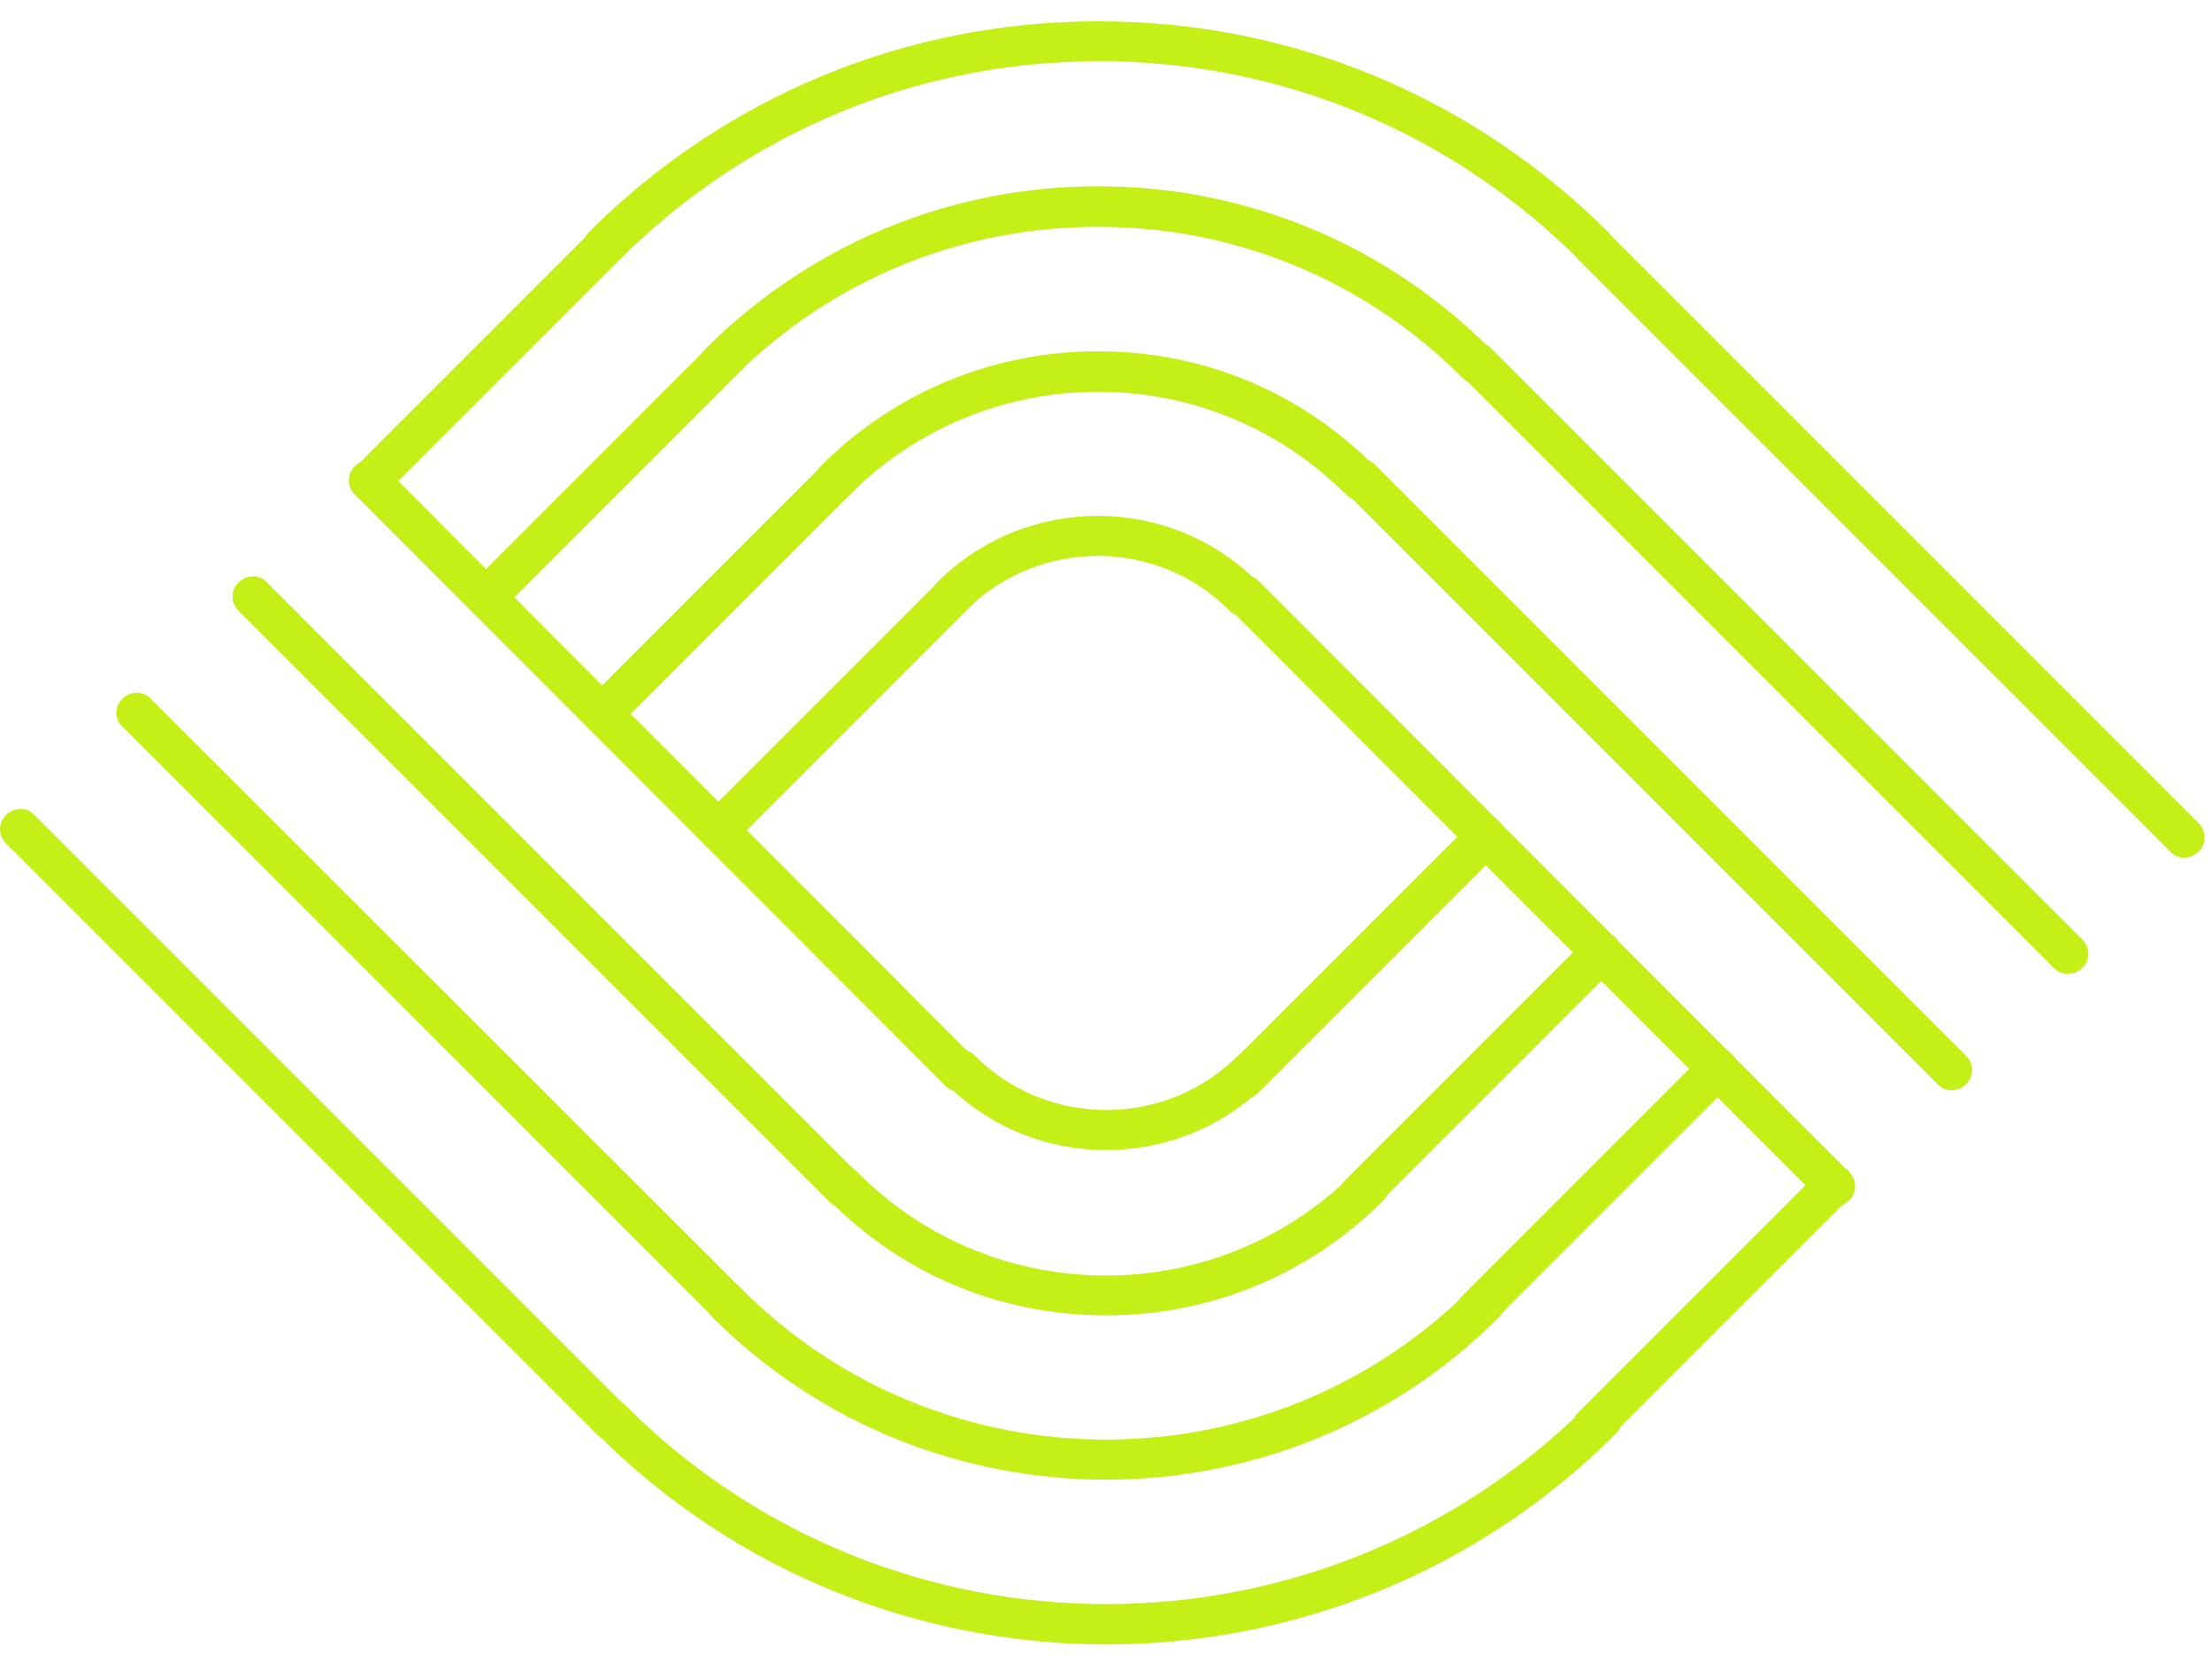
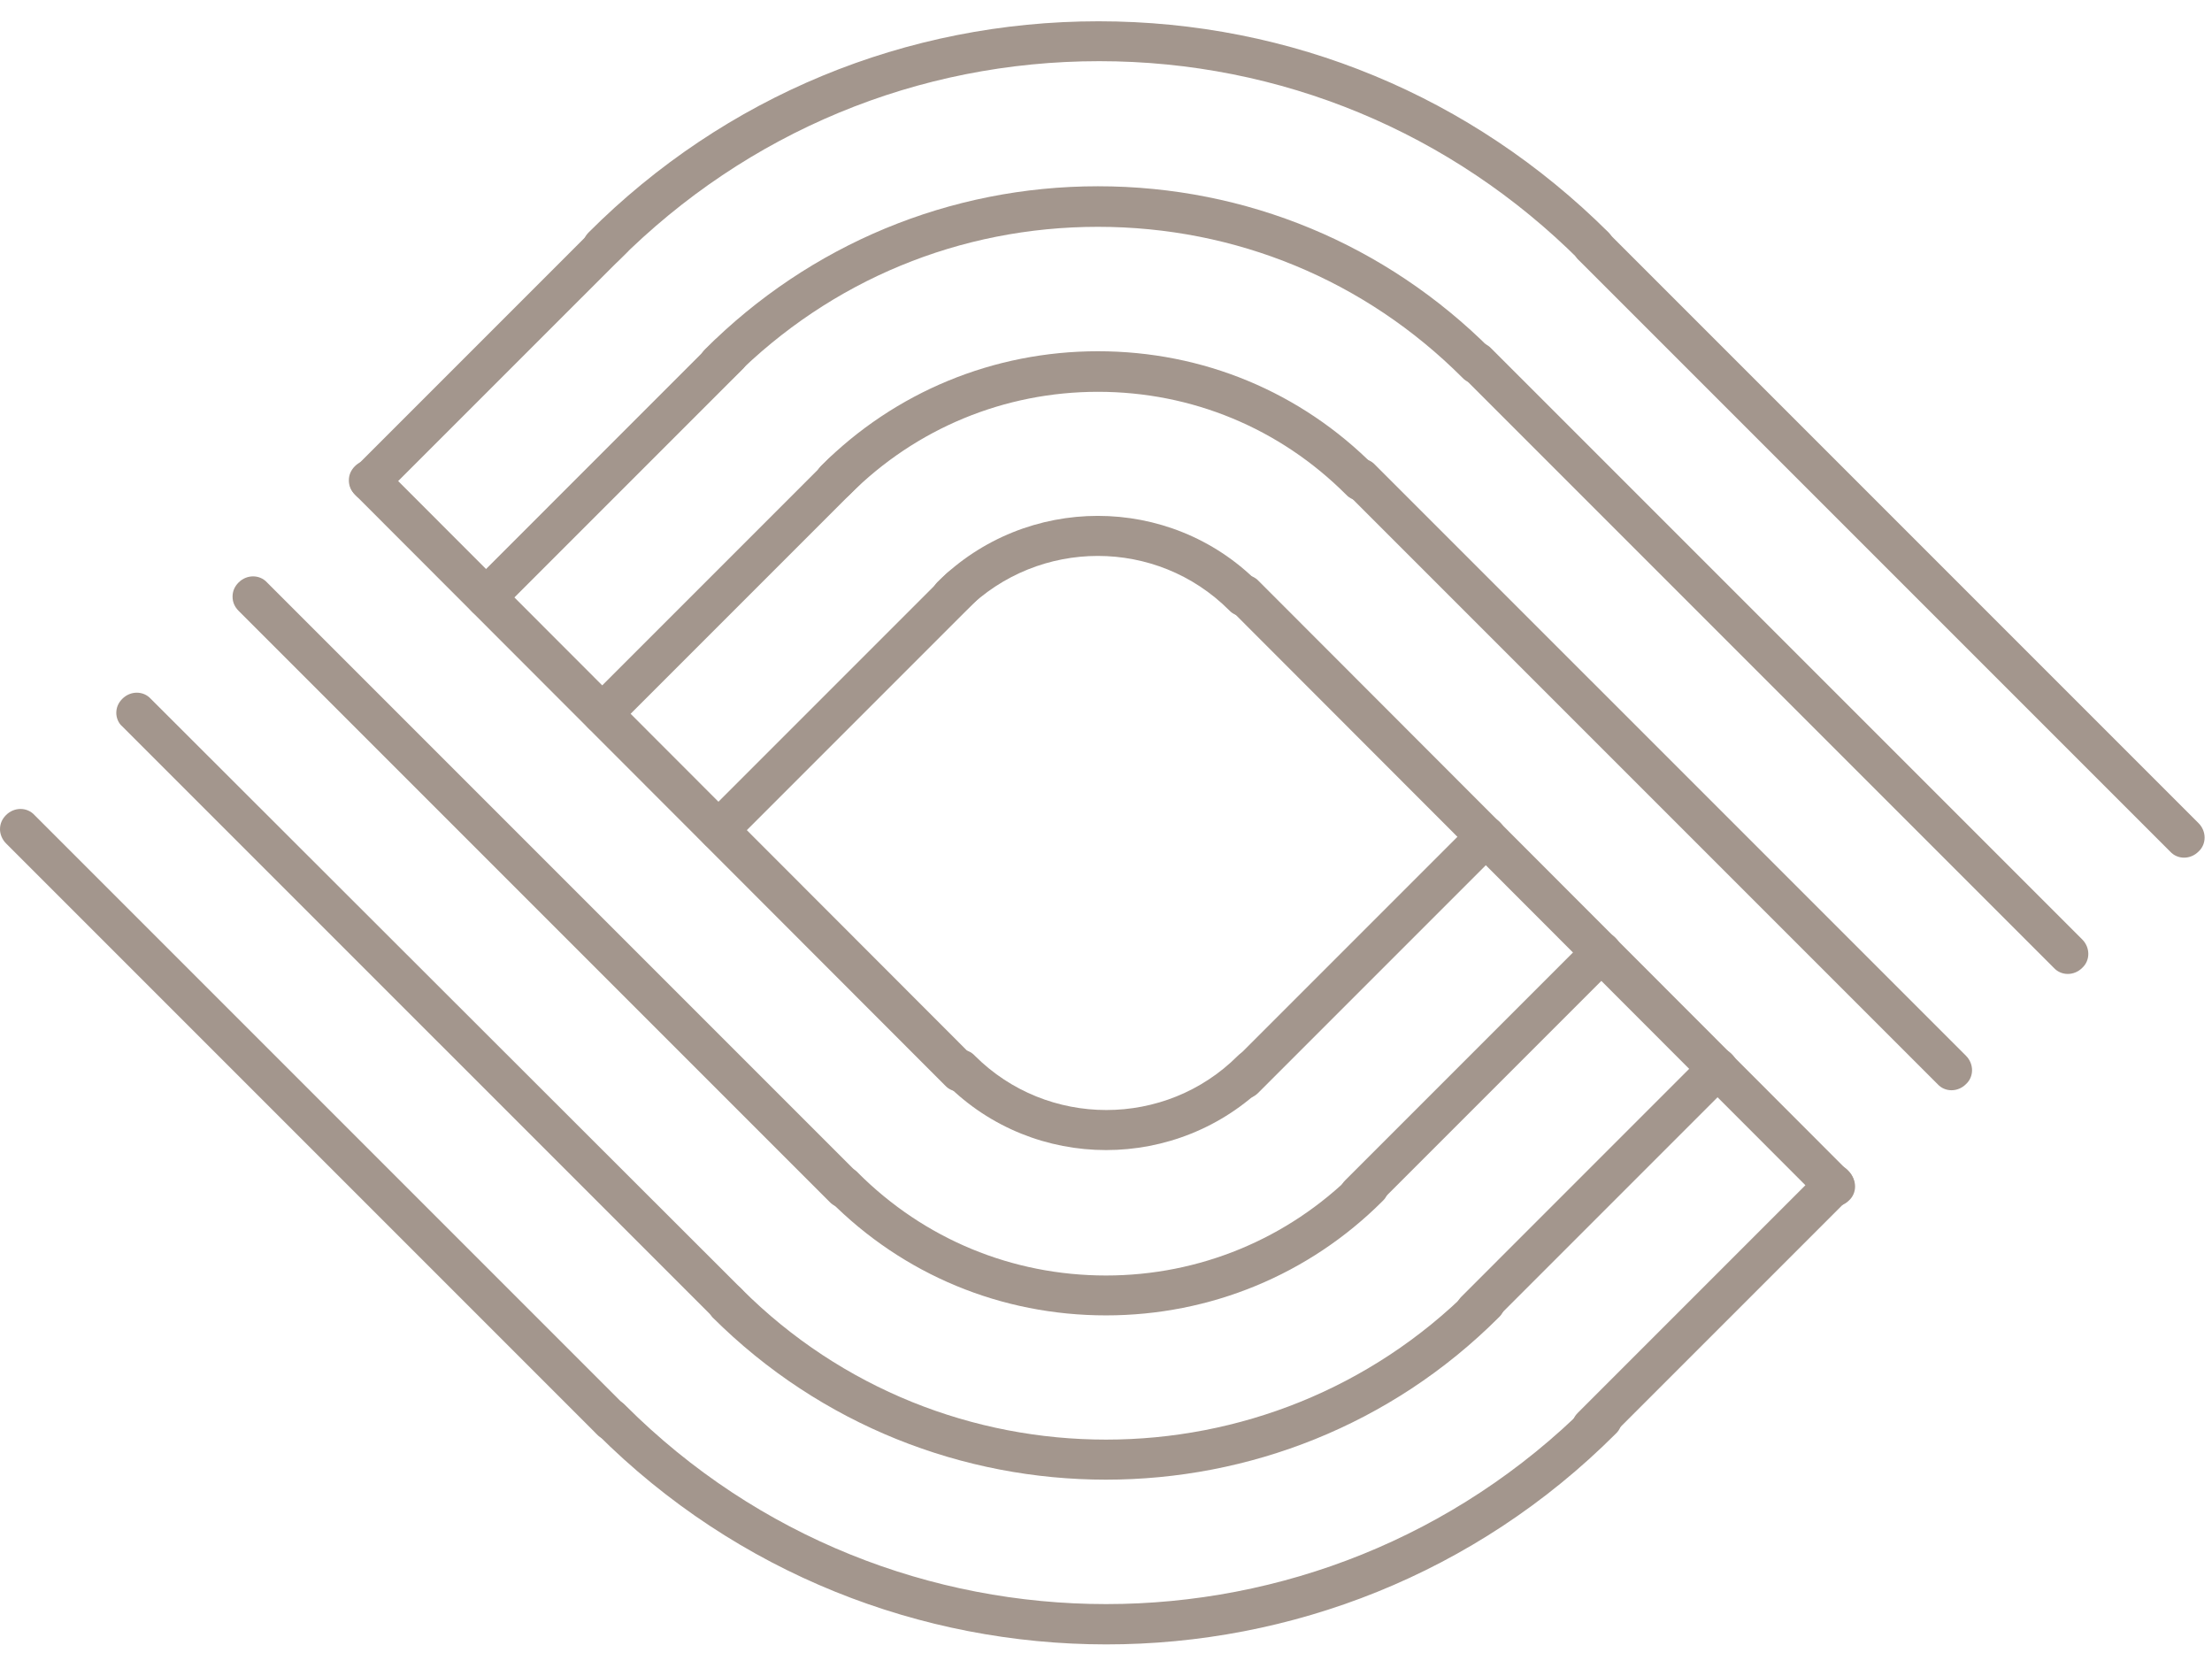
<svg xmlns="http://www.w3.org/2000/svg" width="66" height="50" viewBox="0 0 66 50" fill="none">
-   <path d="M28.059 31.921C28.059 31.759 28.119 31.618 28.24 31.497C28.482 31.255 28.865 31.255 29.087 31.497C31.246 33.656 34.776 33.656 36.934 31.497C37.176 31.255 37.559 31.255 37.781 31.497C38.023 31.739 38.023 32.123 37.781 32.344C35.139 34.967 30.862 34.967 28.24 32.344C28.119 32.244 28.059 32.082 28.059 31.921Z" fill="#C4EF17" />
-   <path d="M24.569 35.41C24.569 35.249 24.629 35.108 24.75 34.987C24.992 34.745 25.376 34.745 25.598 34.987C27.574 36.964 30.197 38.053 33.001 38.053C35.784 38.053 38.427 36.964 40.404 34.987C40.645 34.745 41.029 34.745 41.251 34.987C41.493 35.229 41.493 35.612 41.251 35.834C39.052 38.033 36.107 39.243 33.001 39.243C29.874 39.243 26.949 38.033 24.75 35.814C24.629 35.713 24.569 35.551 24.569 35.41Z" fill="#C4EF17" />
-   <path d="M21.099 38.88C21.099 38.718 21.16 38.577 21.281 38.456C21.523 38.214 21.906 38.214 22.128 38.456C28.119 44.447 37.882 44.447 43.873 38.456C44.115 38.214 44.498 38.214 44.72 38.456C44.962 38.698 44.962 39.081 44.72 39.303C38.265 45.758 27.736 45.758 21.261 39.303C21.16 39.182 21.099 39.041 21.099 38.88Z" fill="#C4EF17" />
-   <path d="M17.63 42.349C17.63 42.188 17.69 42.047 17.811 41.926C18.053 41.684 18.437 41.684 18.659 41.926C26.566 49.833 39.435 49.833 47.363 41.926C47.605 41.684 47.988 41.684 48.21 41.926C48.452 42.168 48.452 42.551 48.21 42.773C39.819 51.164 26.183 51.144 17.811 42.773C17.69 42.672 17.63 42.511 17.63 42.349Z" fill="#C4EF17" />
-   <path d="M46.899 42.571C46.899 42.41 46.959 42.269 47.08 42.148L54.302 34.926C54.544 34.684 54.927 34.684 55.149 34.926C55.391 35.169 55.391 35.552 55.149 35.774L47.927 42.995C47.685 43.237 47.302 43.237 47.08 42.995C46.959 42.894 46.899 42.733 46.899 42.571Z" fill="#C4EF17" />
-   <path d="M43.429 39.101C43.429 38.94 43.49 38.799 43.611 38.678L50.832 31.456C51.074 31.214 51.457 31.214 51.679 31.456C51.921 31.698 51.921 32.082 51.679 32.304L44.458 39.525C44.216 39.767 43.833 39.767 43.611 39.525C43.49 39.424 43.429 39.263 43.429 39.101Z" fill="#C4EF17" />
-   <path d="M39.96 35.632C39.96 35.471 40.02 35.33 40.141 35.209L47.363 27.987C47.605 27.745 47.988 27.745 48.21 27.987C48.452 28.229 48.452 28.613 48.21 28.834L40.988 36.056C40.746 36.298 40.363 36.298 40.141 36.056C40.02 35.955 39.96 35.794 39.96 35.632Z" fill="#C4EF17" />
-   <path d="M36.51 32.183C36.51 32.022 36.571 31.88 36.692 31.759L43.913 24.538C44.155 24.296 44.539 24.296 44.761 24.538C45.002 24.78 45.002 25.163 44.761 25.385L37.539 32.607C37.297 32.849 36.914 32.849 36.692 32.607C36.571 32.486 36.51 32.324 36.51 32.183Z" fill="#C4EF17" />
-   <path d="M10.409 14.331C10.409 14.17 10.469 14.029 10.59 13.908C10.832 13.666 11.215 13.666 11.437 13.908L29.047 31.538C29.289 31.78 29.289 32.163 29.047 32.385C28.805 32.627 28.422 32.627 28.2 32.385L10.59 14.755C10.469 14.634 10.409 14.493 10.409 14.331Z" fill="#C4EF17" />
-   <path d="M6.939 17.8C6.939 17.639 6.999 17.498 7.12 17.377C7.362 17.135 7.746 17.135 7.968 17.377L25.598 35.007C25.84 35.249 25.84 35.632 25.598 35.854C25.355 36.096 24.972 36.096 24.75 35.854L7.12 18.224C6.999 18.103 6.939 17.962 6.939 17.8Z" fill="#C4EF17" />
-   <path d="M3.47 21.27C3.47 21.109 3.53 20.968 3.651 20.847C3.893 20.605 4.276 20.605 4.498 20.847L22.128 38.456C22.37 38.698 22.37 39.082 22.128 39.303C21.886 39.546 21.503 39.546 21.281 39.303L3.651 21.674C3.53 21.573 3.47 21.411 3.47 21.27Z" fill="#C4EF17" />
-   <path d="M-0 24.74C-0 24.578 0.06 24.437 0.181 24.316C0.423 24.074 0.807 24.074 1.029 24.316L18.659 41.946C18.901 42.188 18.901 42.571 18.659 42.793C18.416 43.035 18.033 43.035 17.811 42.793L0.181 25.163C0.06 25.042 -0 24.881 -0 24.74Z" fill="#C4EF17" />
-   <path d="M27.797 17.78C27.797 17.619 27.857 17.478 27.978 17.357C30.62 14.735 34.897 14.735 37.519 17.357C37.761 17.599 37.761 17.982 37.519 18.204C37.277 18.446 36.894 18.446 36.672 18.204C34.514 16.046 31.004 16.046 28.825 18.204C28.583 18.446 28.2 18.446 27.978 18.204C27.857 18.083 27.797 17.942 27.797 17.78Z" fill="#C4EF17" />
-   <path d="M24.327 14.311C24.327 14.15 24.387 14.008 24.509 13.887C26.707 11.689 29.652 10.479 32.759 10.479C35.885 10.479 38.81 11.689 41.009 13.908C41.251 14.15 41.251 14.533 41.009 14.755C40.767 14.997 40.383 14.997 40.162 14.755C38.185 12.778 35.562 11.689 32.759 11.689C29.975 11.689 27.332 12.778 25.356 14.755C25.114 14.997 24.73 14.997 24.509 14.755C24.387 14.614 24.327 14.473 24.327 14.311Z" fill="#C4EF17" />
-   <path d="M20.857 10.842C20.857 10.68 20.918 10.539 21.039 10.418C24.166 7.291 28.341 5.557 32.759 5.557C37.196 5.557 41.352 7.291 44.478 10.418C44.72 10.66 44.72 11.043 44.478 11.265C44.236 11.507 43.853 11.507 43.631 11.265C40.726 8.36 36.874 6.767 32.759 6.767C28.644 6.767 24.791 8.36 21.886 11.265C21.644 11.507 21.261 11.507 21.039 11.265C20.918 11.144 20.857 10.983 20.857 10.842Z" fill="#C4EF17" />
-   <path d="M17.388 7.352C17.388 7.191 17.448 7.049 17.569 6.928C21.624 2.874 27.03 0.635 32.779 0.635C38.528 0.635 43.913 2.874 47.988 6.928C48.23 7.17 48.23 7.554 47.988 7.775C47.746 8.018 47.363 8.018 47.141 7.775C43.308 3.943 38.205 1.825 32.799 1.825C27.373 1.825 22.29 3.943 18.457 7.775C18.215 8.018 17.832 8.018 17.61 7.775C17.448 7.654 17.388 7.513 17.388 7.352Z" fill="#C4EF17" />
-   <path d="M10.428 14.352C10.428 14.19 10.489 14.049 10.61 13.928L17.831 6.707C18.073 6.465 18.457 6.465 18.679 6.707C18.921 6.949 18.921 7.332 18.679 7.554L11.457 14.775C11.215 15.017 10.832 15.017 10.61 14.775C10.489 14.654 10.428 14.513 10.428 14.352Z" fill="#C4EF17" />
-   <path d="M13.898 17.821C13.898 17.66 13.959 17.519 14.08 17.398L21.301 10.176C21.543 9.934 21.926 9.934 22.148 10.176C22.39 10.418 22.39 10.802 22.148 11.024L14.927 18.245C14.685 18.487 14.301 18.487 14.08 18.245C13.959 18.124 13.898 17.983 13.898 17.821Z" fill="#C4EF17" />
-   <path d="M17.367 21.291C17.367 21.13 17.428 20.988 17.549 20.867L24.77 13.646C25.012 13.404 25.396 13.404 25.618 13.646C25.86 13.888 25.86 14.271 25.618 14.493L18.396 21.715C18.154 21.957 17.771 21.957 17.549 21.715C17.428 21.593 17.367 21.452 17.367 21.291Z" fill="#C4EF17" />
-   <path d="M20.837 24.76C20.837 24.599 20.898 24.458 21.018 24.337L28.24 17.115C28.482 16.873 28.865 16.873 29.087 17.115C29.329 17.357 29.329 17.741 29.087 17.962L21.866 25.184C21.624 25.426 21.24 25.426 21.018 25.184C20.898 25.063 20.837 24.922 20.837 24.76Z" fill="#C4EF17" />
-   <path d="M36.531 17.76C36.531 17.599 36.591 17.458 36.712 17.337C36.954 17.095 37.337 17.095 37.559 17.337L55.169 34.967C55.411 35.209 55.411 35.592 55.169 35.814C54.927 36.056 54.544 36.056 54.322 35.814L36.712 18.184C36.591 18.063 36.531 17.922 36.531 17.76Z" fill="#C4EF17" />
-   <path d="M40 14.291C40 14.13 40.061 13.988 40.182 13.867C40.424 13.625 40.807 13.625 41.029 13.867L58.659 31.497C58.901 31.739 58.901 32.123 58.659 32.344C58.417 32.587 58.033 32.587 57.812 32.344L40.182 14.714C40.061 14.594 40 14.452 40 14.291Z" fill="#C4EF17" />
-   <path d="M43.47 10.821C43.47 10.66 43.53 10.519 43.651 10.398C43.893 10.155 44.276 10.155 44.498 10.398L62.128 28.027C62.37 28.27 62.37 28.653 62.128 28.875C61.886 29.117 61.503 29.117 61.281 28.875L43.651 11.245C43.53 11.144 43.47 10.983 43.47 10.821Z" fill="#C4EF17" />
-   <path d="M46.939 7.352C46.939 7.191 47 7.049 47.121 6.928C47.363 6.686 47.746 6.686 47.968 6.928L65.598 24.558C65.84 24.8 65.84 25.184 65.598 25.405C65.356 25.648 64.972 25.648 64.751 25.405L47.121 7.776C47 7.675 46.939 7.513 46.939 7.352Z" fill="#C4EF17" />
+   <path d="M28.059 31.921C28.059 31.759 28.119 31.618 28.24 31.497C28.482 31.255 28.865 31.255 29.087 31.497C31.246 33.656 34.776 33.656 36.934 31.497C37.176 31.255 37.559 31.255 37.781 31.497C38.023 31.739 38.023 32.123 37.781 32.344C35.139 34.967 30.862 34.967 28.24 32.344C28.119 32.244 28.059 32.082 28.059 31.921Z" fill="#A3968D" />
+   <path d="M24.569 35.41C24.569 35.249 24.629 35.108 24.75 34.987C24.992 34.745 25.376 34.745 25.598 34.987C27.574 36.964 30.197 38.053 33.001 38.053C35.784 38.053 38.427 36.964 40.404 34.987C40.645 34.745 41.029 34.745 41.251 34.987C41.493 35.229 41.493 35.612 41.251 35.834C39.052 38.033 36.107 39.243 33.001 39.243C29.874 39.243 26.949 38.033 24.75 35.814C24.629 35.713 24.569 35.551 24.569 35.41Z" fill="#A3968D" />
+   <path d="M21.099 38.88C21.099 38.718 21.16 38.577 21.281 38.456C21.523 38.214 21.906 38.214 22.128 38.456C28.119 44.447 37.882 44.447 43.873 38.456C44.115 38.214 44.498 38.214 44.72 38.456C44.962 38.698 44.962 39.081 44.72 39.303C38.265 45.758 27.736 45.758 21.261 39.303C21.16 39.182 21.099 39.041 21.099 38.88Z" fill="#A3968D" />
+   <path d="M17.63 42.349C17.63 42.188 17.69 42.047 17.811 41.926C18.053 41.684 18.437 41.684 18.659 41.926C26.566 49.833 39.435 49.833 47.363 41.926C47.605 41.684 47.988 41.684 48.21 41.926C48.452 42.168 48.452 42.551 48.21 42.773C39.819 51.164 26.183 51.144 17.811 42.773C17.69 42.672 17.63 42.511 17.63 42.349Z" fill="#A3968D" />
+   <path d="M46.899 42.571C46.899 42.41 46.959 42.269 47.08 42.148L54.302 34.926C54.544 34.684 54.927 34.684 55.149 34.926C55.391 35.169 55.391 35.552 55.149 35.774L47.927 42.995C47.685 43.237 47.302 43.237 47.08 42.995C46.959 42.894 46.899 42.733 46.899 42.571Z" fill="#A3968D" />
+   <path d="M43.429 39.101C43.429 38.94 43.49 38.799 43.611 38.678L50.832 31.456C51.074 31.214 51.457 31.214 51.679 31.456C51.921 31.698 51.921 32.082 51.679 32.304L44.458 39.525C44.216 39.767 43.833 39.767 43.611 39.525C43.49 39.424 43.429 39.263 43.429 39.101Z" fill="#A3968D" />
+   <path d="M39.96 35.632C39.96 35.471 40.02 35.33 40.141 35.209L47.363 27.987C47.605 27.745 47.988 27.745 48.21 27.987C48.452 28.229 48.452 28.613 48.21 28.834L40.988 36.056C40.746 36.298 40.363 36.298 40.141 36.056C40.02 35.955 39.96 35.794 39.96 35.632Z" fill="#A3968D" />
+   <path d="M36.51 32.183C36.51 32.022 36.571 31.88 36.692 31.759L43.913 24.538C44.155 24.296 44.539 24.296 44.761 24.538C45.002 24.78 45.002 25.163 44.761 25.385L37.539 32.607C37.297 32.849 36.914 32.849 36.692 32.607C36.571 32.486 36.51 32.324 36.51 32.183Z" fill="#A3968D" />
+   <path d="M10.409 14.331C10.409 14.17 10.469 14.029 10.59 13.908C10.832 13.666 11.215 13.666 11.437 13.908L29.047 31.538C29.289 31.78 29.289 32.163 29.047 32.385C28.805 32.627 28.422 32.627 28.2 32.385L10.59 14.755C10.469 14.634 10.409 14.493 10.409 14.331Z" fill="#A3968D" />
+   <path d="M6.939 17.8C6.939 17.639 6.999 17.498 7.12 17.377C7.362 17.135 7.746 17.135 7.968 17.377L25.598 35.007C25.84 35.249 25.84 35.632 25.598 35.854C25.355 36.096 24.972 36.096 24.75 35.854L7.12 18.224C6.999 18.103 6.939 17.962 6.939 17.8Z" fill="#A3968D" />
+   <path d="M3.47 21.27C3.47 21.109 3.53 20.968 3.651 20.847C3.893 20.605 4.276 20.605 4.498 20.847L22.128 38.456C22.37 38.698 22.37 39.082 22.128 39.303C21.886 39.546 21.503 39.546 21.281 39.303L3.651 21.674C3.53 21.573 3.47 21.411 3.47 21.27Z" fill="#A3968D" />
+   <path d="M-0 24.74C-0 24.578 0.06 24.437 0.181 24.316C0.423 24.074 0.807 24.074 1.029 24.316L18.659 41.946C18.901 42.188 18.901 42.571 18.659 42.793C18.416 43.035 18.033 43.035 17.811 42.793L0.181 25.163C0.06 25.042 -0 24.881 -0 24.74Z" fill="#A3968D" />
+   <path d="M27.797 17.78C27.797 17.619 27.857 17.478 27.978 17.357C30.62 14.735 34.897 14.735 37.519 17.357C37.761 17.599 37.761 17.982 37.519 18.204C37.277 18.446 36.894 18.446 36.672 18.204C34.514 16.046 31.004 16.046 28.825 18.204C28.583 18.446 28.2 18.446 27.978 18.204C27.857 18.083 27.797 17.942 27.797 17.78Z" fill="#A3968D" />
+   <path d="M24.327 14.311C24.327 14.15 24.387 14.008 24.509 13.887C26.707 11.689 29.652 10.479 32.759 10.479C35.885 10.479 38.81 11.689 41.009 13.908C41.251 14.15 41.251 14.533 41.009 14.755C40.767 14.997 40.383 14.997 40.162 14.755C38.185 12.778 35.562 11.689 32.759 11.689C29.975 11.689 27.332 12.778 25.356 14.755C25.114 14.997 24.73 14.997 24.509 14.755C24.387 14.614 24.327 14.473 24.327 14.311Z" fill="#A3968D" />
+   <path d="M20.857 10.842C20.857 10.68 20.918 10.539 21.039 10.418C24.166 7.291 28.341 5.557 32.759 5.557C37.196 5.557 41.352 7.291 44.478 10.418C44.72 10.66 44.72 11.043 44.478 11.265C44.236 11.507 43.853 11.507 43.631 11.265C40.726 8.36 36.874 6.767 32.759 6.767C28.644 6.767 24.791 8.36 21.886 11.265C21.644 11.507 21.261 11.507 21.039 11.265C20.918 11.144 20.857 10.983 20.857 10.842Z" fill="#A3968D" />
+   <path d="M17.388 7.352C17.388 7.191 17.448 7.049 17.569 6.928C21.624 2.874 27.03 0.635 32.779 0.635C38.528 0.635 43.913 2.874 47.988 6.928C48.23 7.17 48.23 7.554 47.988 7.775C47.746 8.018 47.363 8.018 47.141 7.775C43.308 3.943 38.205 1.825 32.799 1.825C27.373 1.825 22.29 3.943 18.457 7.775C18.215 8.018 17.832 8.018 17.61 7.775C17.448 7.654 17.388 7.513 17.388 7.352Z" fill="#A3968D" />
+   <path d="M10.428 14.352C10.428 14.19 10.489 14.049 10.61 13.928L17.831 6.707C18.073 6.465 18.457 6.465 18.679 6.707C18.921 6.949 18.921 7.332 18.679 7.554L11.457 14.775C11.215 15.017 10.832 15.017 10.61 14.775C10.489 14.654 10.428 14.513 10.428 14.352Z" fill="#A3968D" />
+   <path d="M13.898 17.821C13.898 17.66 13.959 17.519 14.08 17.398L21.301 10.176C21.543 9.934 21.926 9.934 22.148 10.176C22.39 10.418 22.39 10.802 22.148 11.024L14.927 18.245C14.685 18.487 14.301 18.487 14.08 18.245C13.959 18.124 13.898 17.983 13.898 17.821Z" fill="#A3968D" />
+   <path d="M17.367 21.291C17.367 21.13 17.428 20.988 17.549 20.867L24.77 13.646C25.012 13.404 25.396 13.404 25.618 13.646C25.86 13.888 25.86 14.271 25.618 14.493L18.396 21.715C18.154 21.957 17.771 21.957 17.549 21.715C17.428 21.593 17.367 21.452 17.367 21.291Z" fill="#A3968D" />
+   <path d="M20.837 24.76C20.837 24.599 20.898 24.458 21.018 24.337L28.24 17.115C28.482 16.873 28.865 16.873 29.087 17.115C29.329 17.357 29.329 17.741 29.087 17.962L21.866 25.184C21.624 25.426 21.24 25.426 21.018 25.184C20.898 25.063 20.837 24.922 20.837 24.76Z" fill="#A3968D" />
+   <path d="M36.531 17.76C36.531 17.599 36.591 17.458 36.712 17.337C36.954 17.095 37.337 17.095 37.559 17.337L55.169 34.967C55.411 35.209 55.411 35.592 55.169 35.814C54.927 36.056 54.544 36.056 54.322 35.814L36.712 18.184C36.591 18.063 36.531 17.922 36.531 17.76Z" fill="#A3968D" />
+   <path d="M40 14.291C40 14.13 40.061 13.988 40.182 13.867C40.424 13.625 40.807 13.625 41.029 13.867L58.659 31.497C58.901 31.739 58.901 32.123 58.659 32.344C58.417 32.587 58.033 32.587 57.812 32.344L40.182 14.714C40.061 14.594 40 14.452 40 14.291Z" fill="#A3968D" />
+   <path d="M43.47 10.821C43.47 10.66 43.53 10.519 43.651 10.398C43.893 10.155 44.276 10.155 44.498 10.398L62.128 28.027C62.37 28.27 62.37 28.653 62.128 28.875C61.886 29.117 61.503 29.117 61.281 28.875L43.651 11.245C43.53 11.144 43.47 10.983 43.47 10.821Z" fill="#A3968D" />
+   <path d="M46.939 7.352C46.939 7.191 47 7.049 47.121 6.928C47.363 6.686 47.746 6.686 47.968 6.928L65.598 24.558C65.84 24.8 65.84 25.184 65.598 25.405C65.356 25.648 64.972 25.648 64.751 25.405L47.121 7.776C47 7.675 46.939 7.513 46.939 7.352Z" fill="#A3968D" />
</svg>
